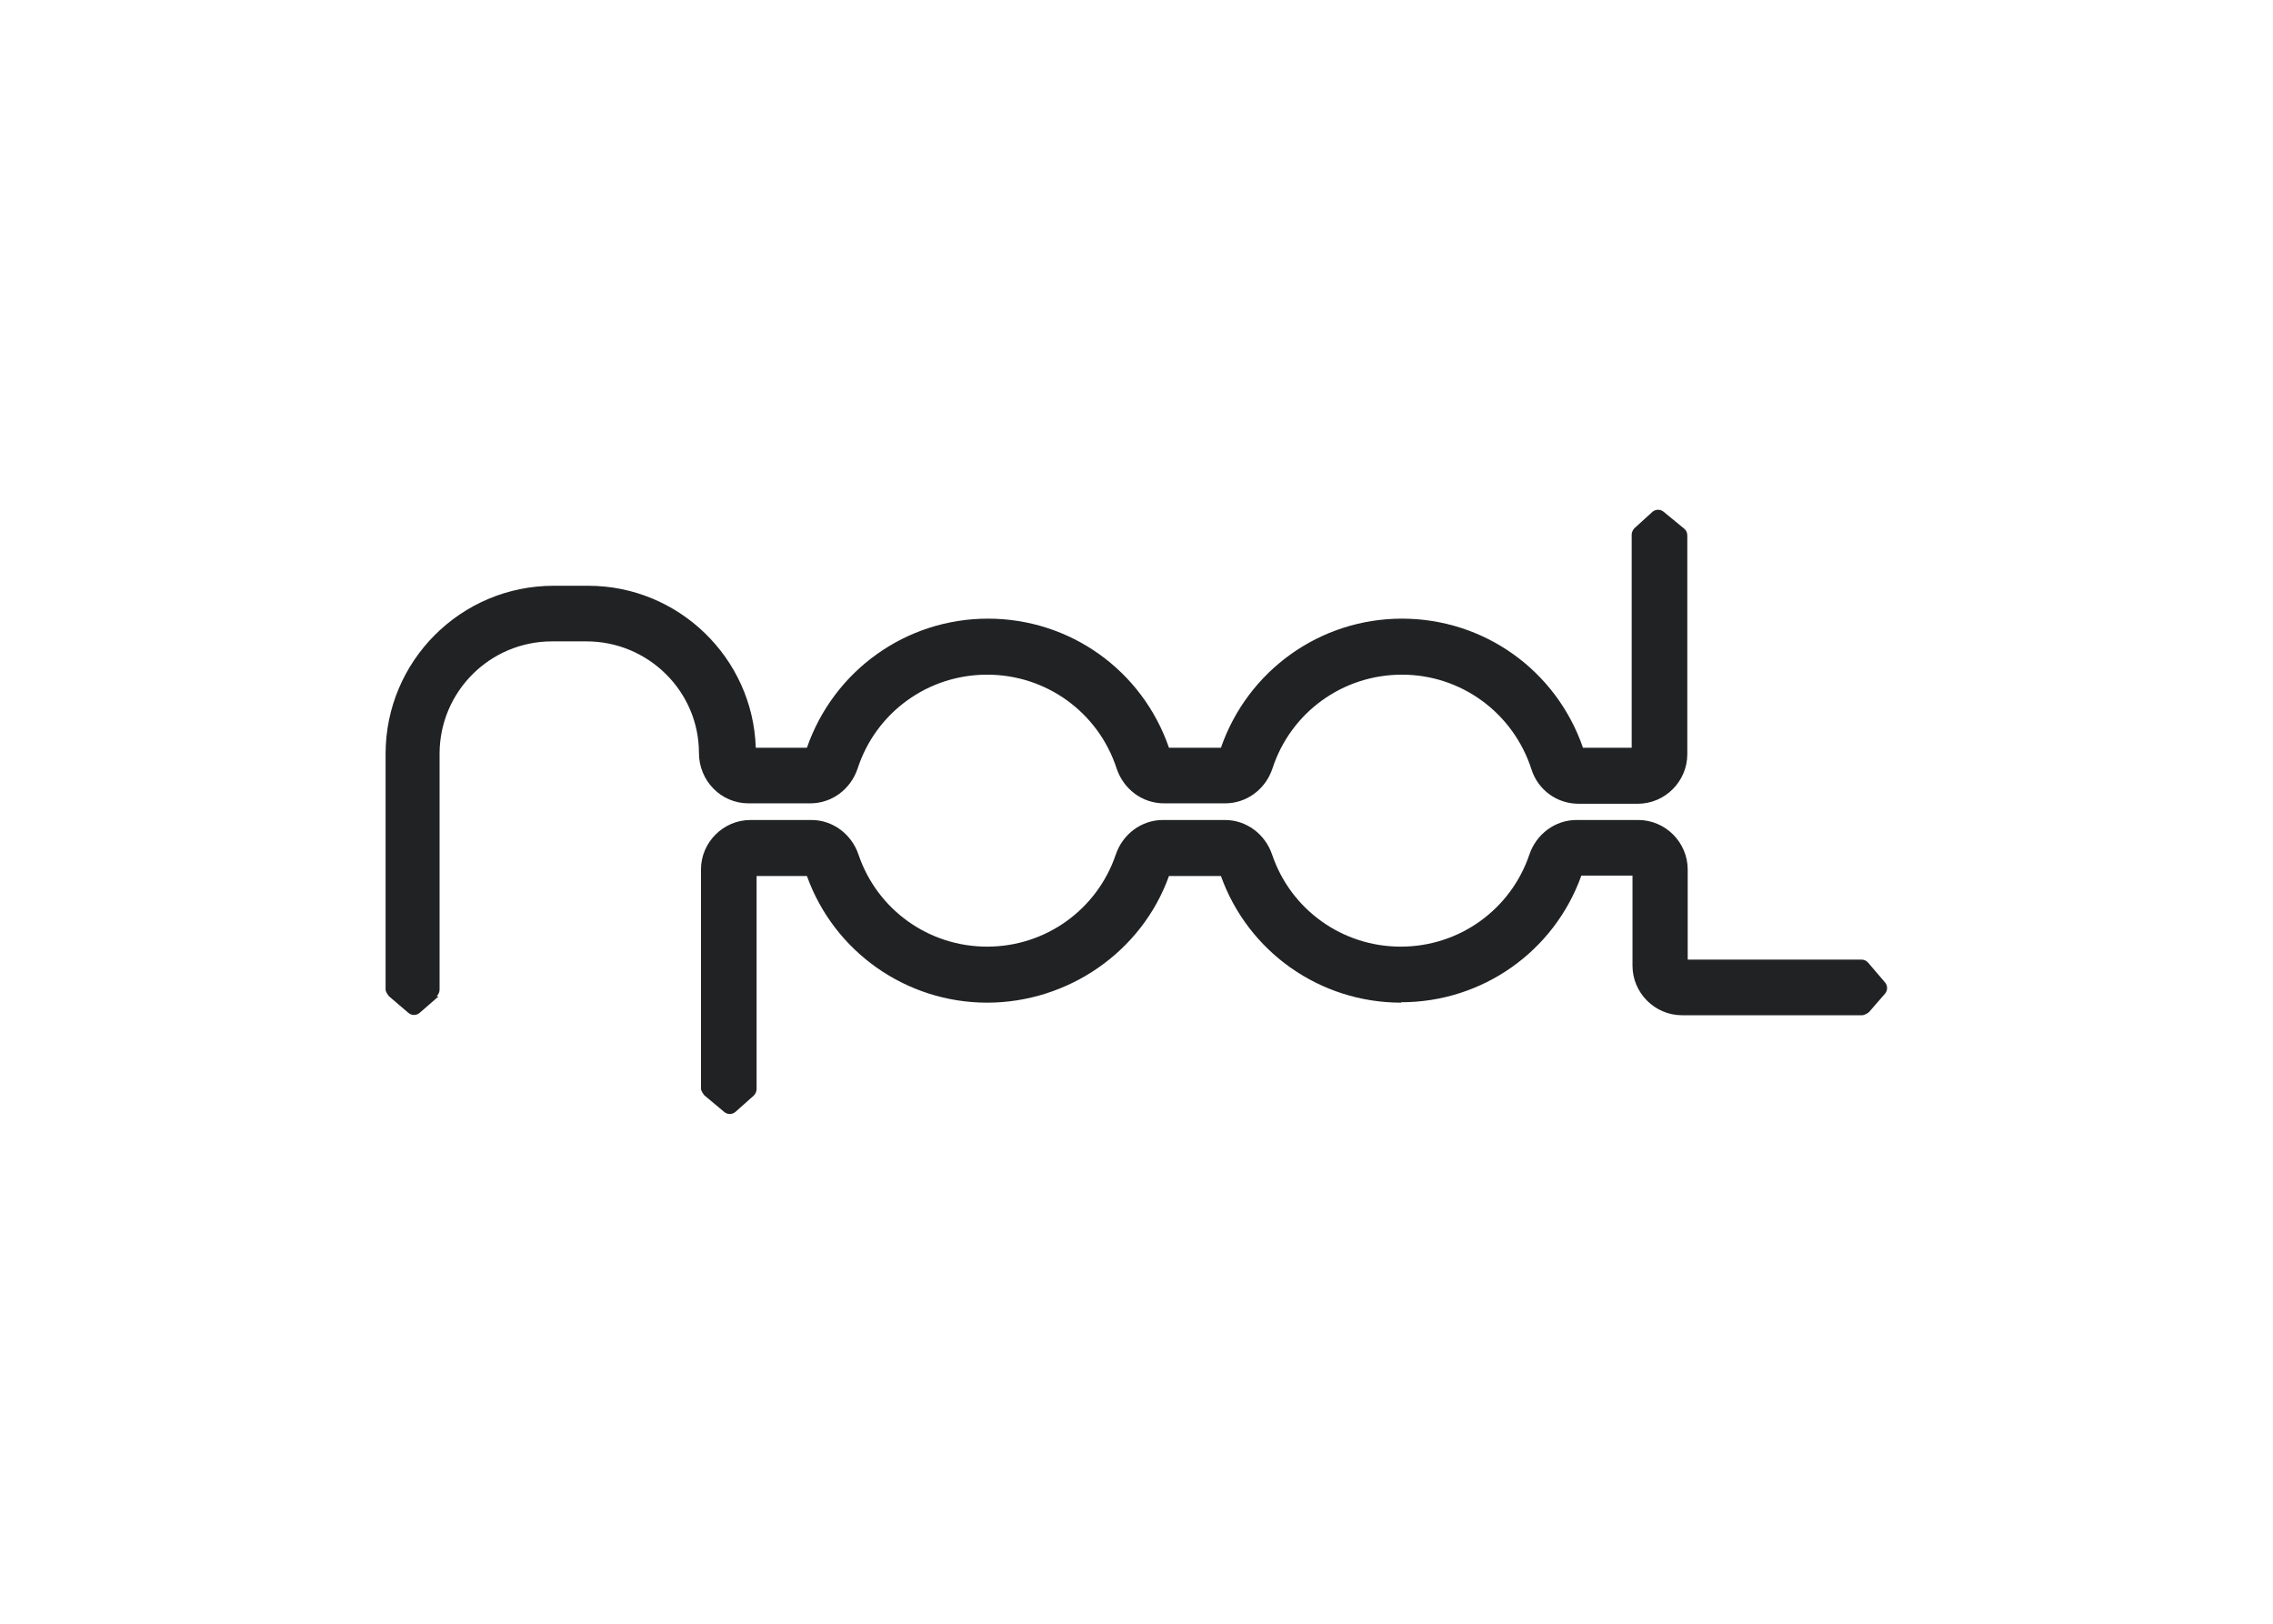
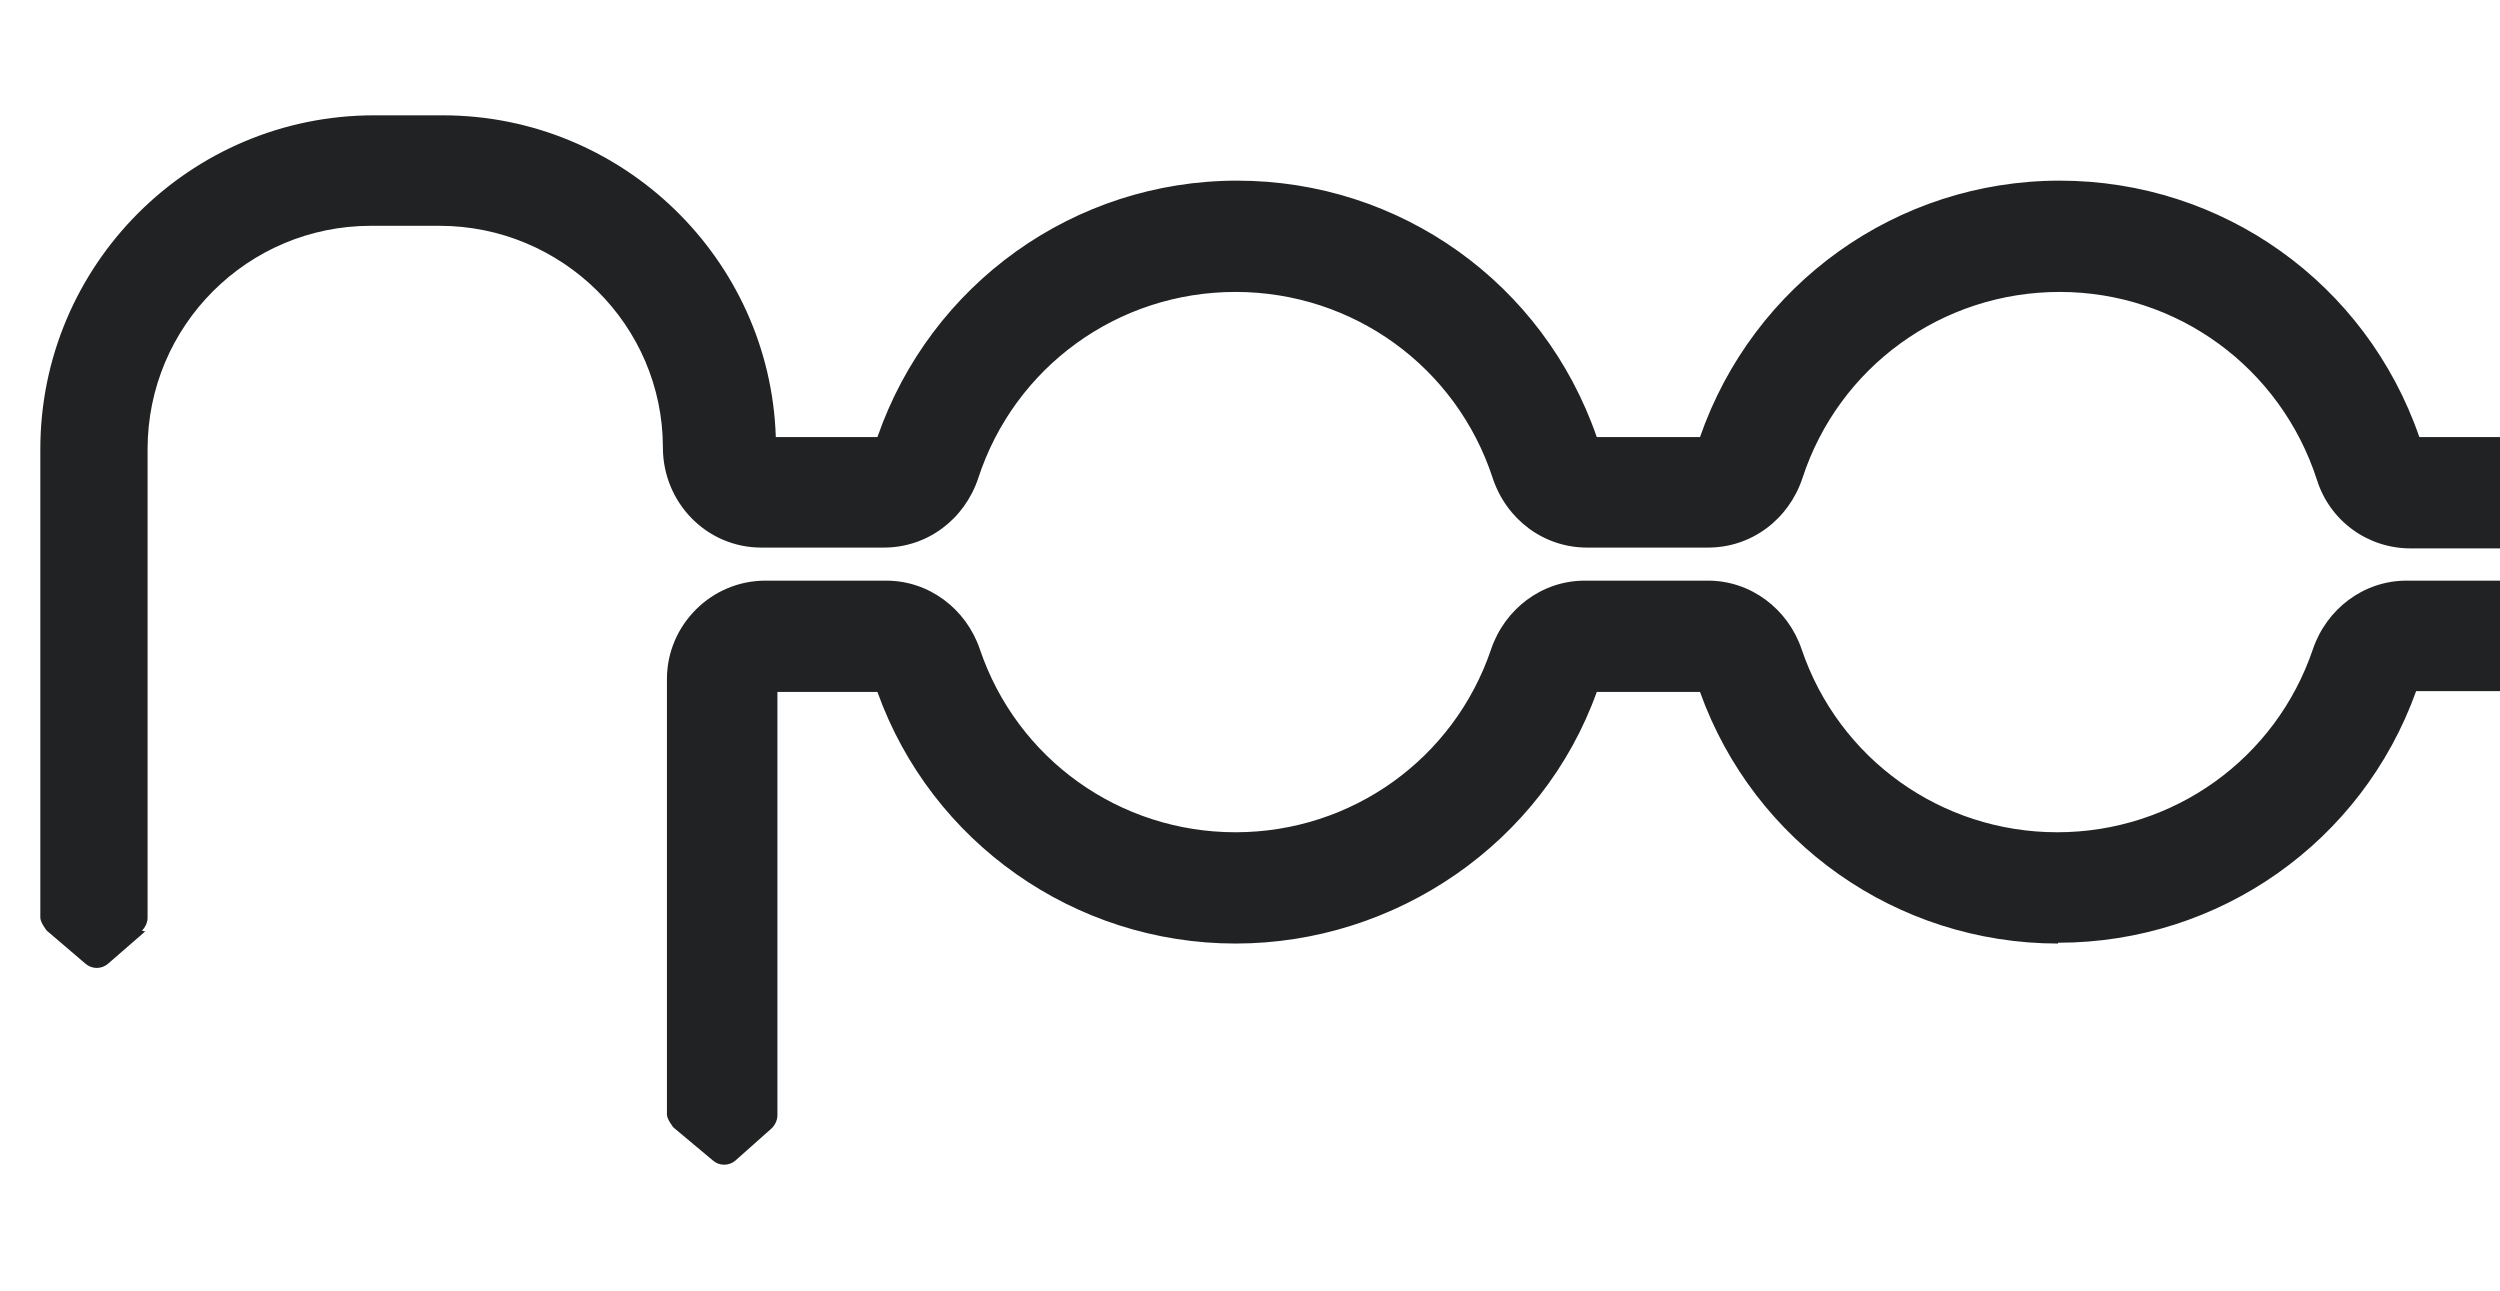
- <svg xmlns="http://www.w3.org/2000/svg" id="Layer_1" version="1.1" viewBox="0 0 56 40">
+ <svg xmlns="http://www.w3.org/2000/svg" id="Layer_1" version="1.1" viewBox="9 13 31 16">
  <defs>
    <style>
      .st0 {
        fill: #212223;
      }
    </style>
  </defs>
  <path class="st0" d="M10.8,24.55l-.46.4c-.08.07-.2.07-.28,0l-.48-.41s-.08-.1-.08-.16v-5.81c0-2.28,1.85-4.14,4.14-4.14h.85c2.23,0,4.06,1.78,4.13,3.99h1.26c.66-1.9,2.44-3.18,4.46-3.18s3.8,1.27,4.46,3.18h1.28c.66-1.9,2.44-3.18,4.46-3.18s3.8,1.27,4.46,3.18h1.2v-5.25c0-.06.03-.12.07-.16l.44-.4c.08-.07.2-.07.28,0l.5.41c.05.04.08.1.08.17v5.39c0,.67-.55,1.22-1.22,1.22h-1.46c-.53,0-1-.34-1.16-.85-.45-1.39-1.73-2.33-3.19-2.33s-2.74.93-3.19,2.31c-.17.51-.63.86-1.17.86h-1.5c-.54,0-1-.35-1.17-.86-.45-1.38-1.73-2.31-3.19-2.31s-2.74.93-3.19,2.31c-.17.51-.63.86-1.17.86h-1.52c-.68,0-1.22-.56-1.22-1.24,0-1.52-1.25-2.75-2.77-2.75h-.85c-1.53,0-2.77,1.24-2.77,2.77v5.81c0,.06-.03.12-.07.16Z" />
  <path class="st0" d="M34.52,24.7c-2,0-3.77-1.25-4.44-3.12h-1.28c-.67,1.87-2.49,3.12-4.48,3.12s-3.77-1.25-4.44-3.12h-1.24v5.25c0,.06-.03.12-.07.16l-.45.4c-.08.07-.2.07-.28,0l-.49-.41s-.08-.1-.08-.16v-5.4c0-.67.55-1.22,1.22-1.22h1.5c.53,0,.99.35,1.16.85.46,1.36,1.73,2.27,3.17,2.27s2.71-.91,3.17-2.27c.17-.5.63-.85,1.16-.85h1.53c.53,0,.99.35,1.16.85.46,1.36,1.73,2.27,3.17,2.27s2.71-.91,3.17-2.27c.17-.5.63-.85,1.16-.85h1.52c.67,0,1.22.55,1.22,1.22v2.22h4.29c.06,0,.12.03.16.08l.41.48c.07.08.07.2,0,.28l-.4.46s-.1.07-.16.07h-4.44c-.67,0-1.22-.55-1.22-1.22v-2.22h-1.26c-.67,1.87-2.44,3.12-4.44,3.12Z" />
</svg>
